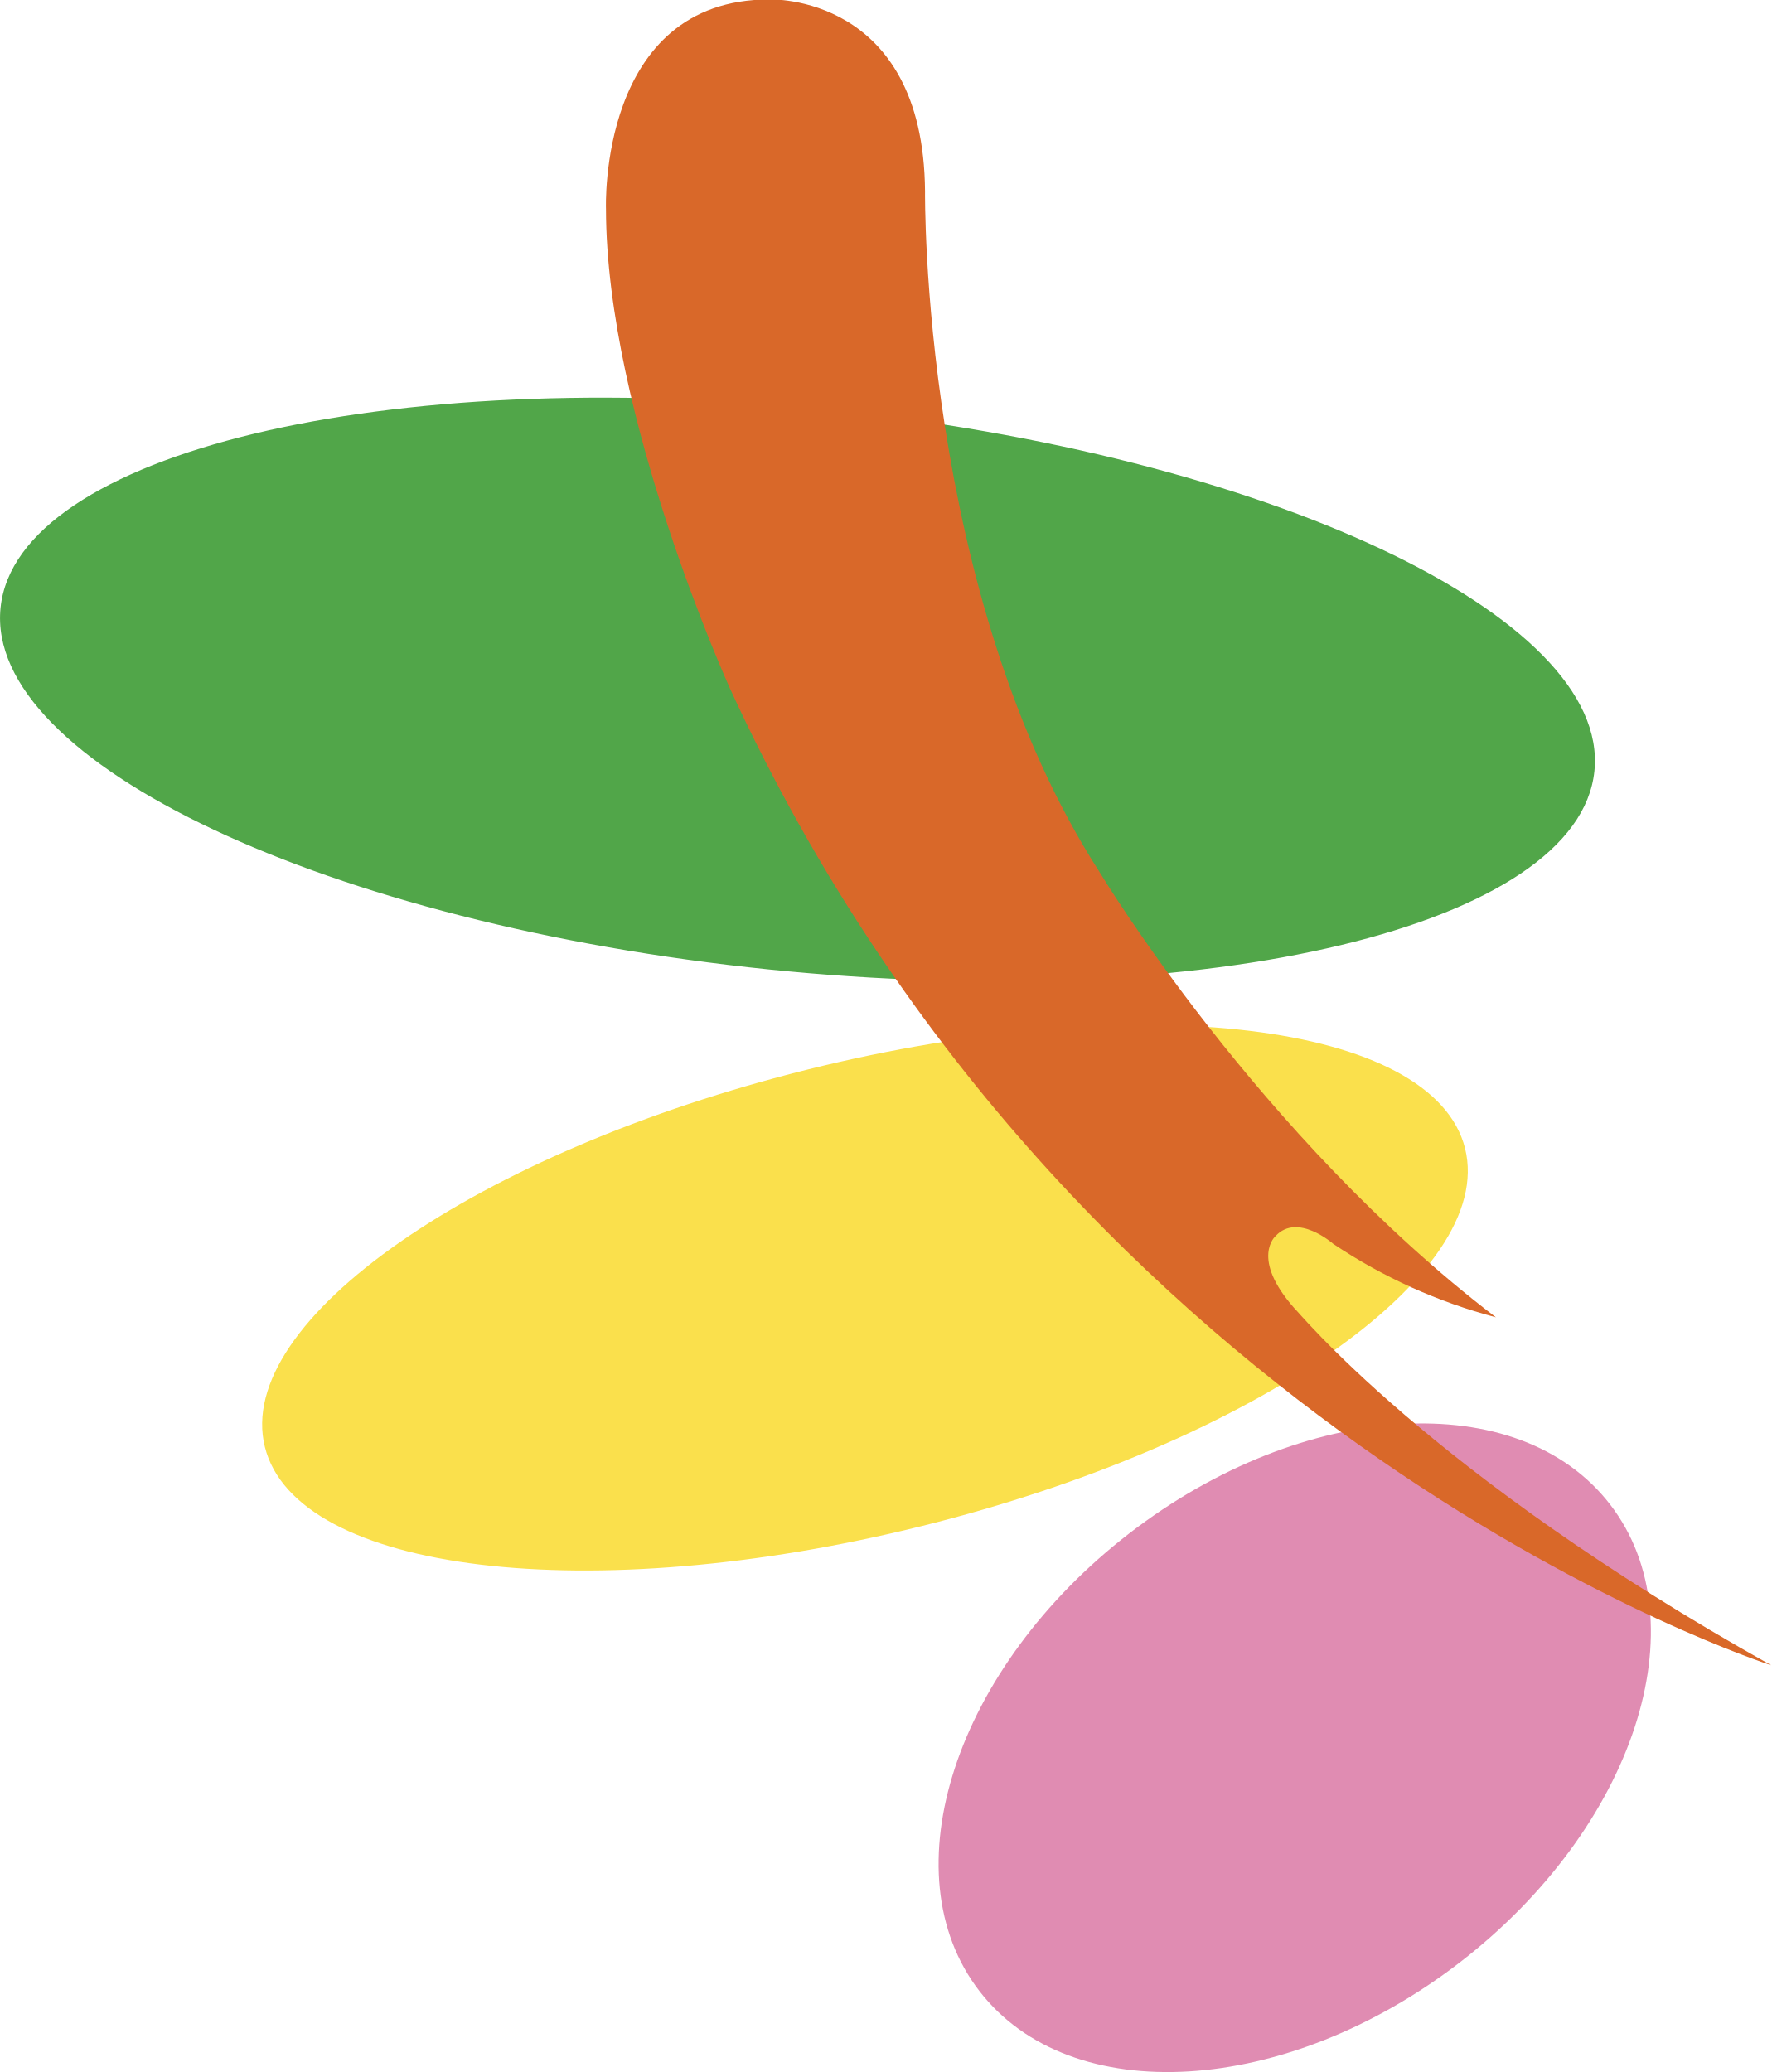
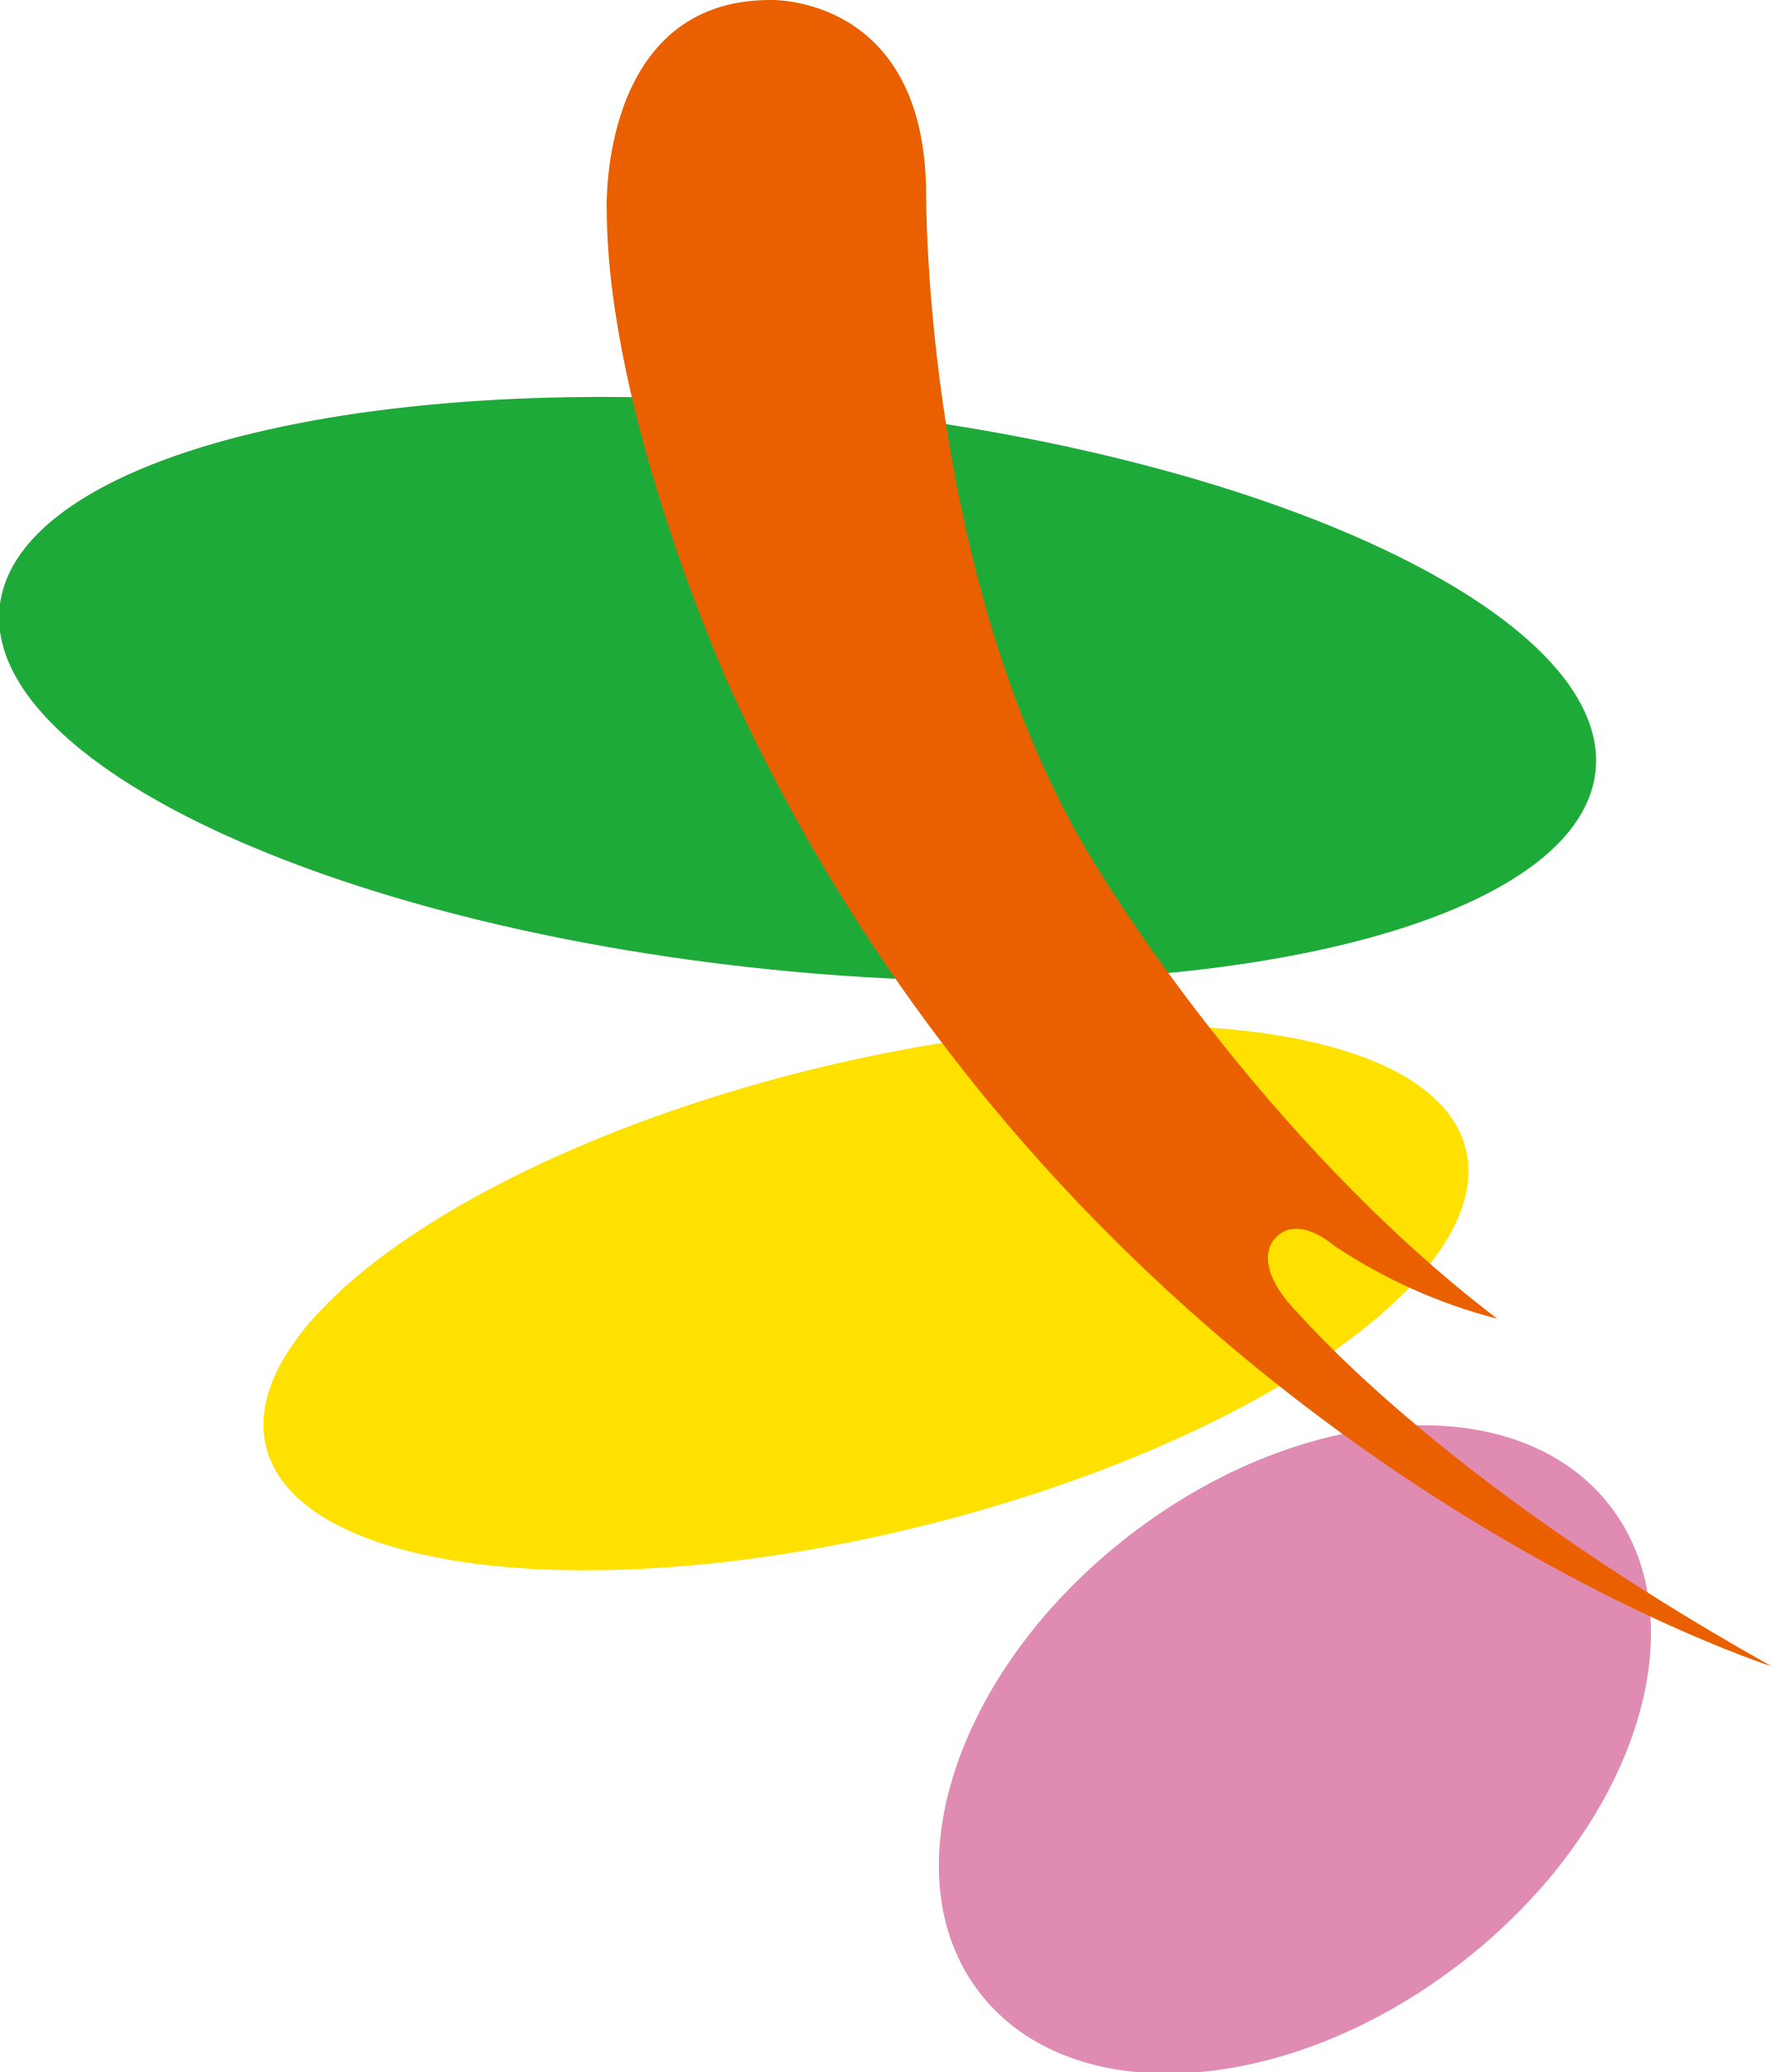
- <svg xmlns="http://www.w3.org/2000/svg" viewBox="0 0 94.32 110.34">
-   <defs>
-     <style>.cls-1{fill:#51a649;}.cls-2{fill:#fae04c;}.cls-3{fill:#e08cb2;}.cls-4{fill:#d96829;}</style>
-   </defs>
-   <g id="レイヤー_2" data-name="レイヤー 2">
-     <g id="レイヤー_1-2" data-name="レイヤー 1">
-       <ellipse class="cls-1" cx="42.47" cy="36.71" rx="14.99" ry="42.66" transform="translate(1.62 75.22) rotate(-84.15)" />
-       <ellipse class="cls-2" cx="46.06" cy="69.11" rx="32.93" ry="12.53" transform="translate(-15.31 13.15) rotate(-13.96)" />
-       <ellipse class="cls-3" cx="68.95" cy="93.07" rx="21.21" ry="14.42" transform="translate(-42.5 61.52) rotate(-37.66)" />
-       <path class="cls-4" d="M94.32,88.68s-37-11.82-55.44-52c0,0-6.61-14.52-6.61-25.57,0,0-.42-11.14,8.7-11.14,0,0,8.21-.33,8.29,10.22,0,0-.25,21.44,9.3,36.26,0,0,8.46,14.07,21.1,23.7A28.68,28.68,0,0,1,71,66.24s-1.9-1.68-3.07-.42c0,0-1.37,1.17,1,3.85C69,69.67,76.06,78.47,94.32,88.68Z" />
+ <svg xmlns="http://www.w3.org/2000/svg" version="1.1" id="レイヤー_1" x="0px" y="0px" viewBox="0 0 94.3 110.3" style="enable-background:new 0 0 94.3 110.3;" xml:space="preserve">
+   <style type="text/css">
+ 	.st0{fill:#1EAA39;}
+ 	.st1{fill:#FFE100;}
+ 	.st2{fill:#E08CB2;}
+ 	.st3{fill:#EA6000;}
+ </style>
+   <g id="レイヤー_2_1_">
+     <g id="レイヤー_1-2">
+       <ellipse transform="matrix(0.1019 -0.9948 0.9948 0.1019 1.6174 75.2173)" class="st0" cx="42.5" cy="36.7" rx="15" ry="42.7" />
+       <ellipse transform="matrix(0.9705 -0.2412 0.2412 0.9705 -15.3112 13.1533)" class="st1" cx="46.1" cy="69.1" rx="32.9" ry="12.5" />
+       <ellipse transform="matrix(0.7917 -0.611 0.611 0.7917 -42.4995 61.5168)" class="st2" cx="68.9" cy="93.1" rx="21.2" ry="14.4" />
+       <path class="st3" d="M94.3,88.7c0,0-37-11.8-55.4-52c0,0-6.6-14.5-6.6-25.6c0,0-0.4-11.1,8.7-11.1c0,0,8.2-0.3,8.3,10.2    c0,0-0.2,21.4,9.3,36.3c0,0,8.5,14.1,21.1,23.7c-3.1-0.8-6-2.1-8.7-3.9c0,0-1.9-1.7-3.1-0.4c0,0-1.4,1.2,1,3.8    C69,69.7,76.1,78.5,94.3,88.7z" />
    </g>
  </g>
</svg>
